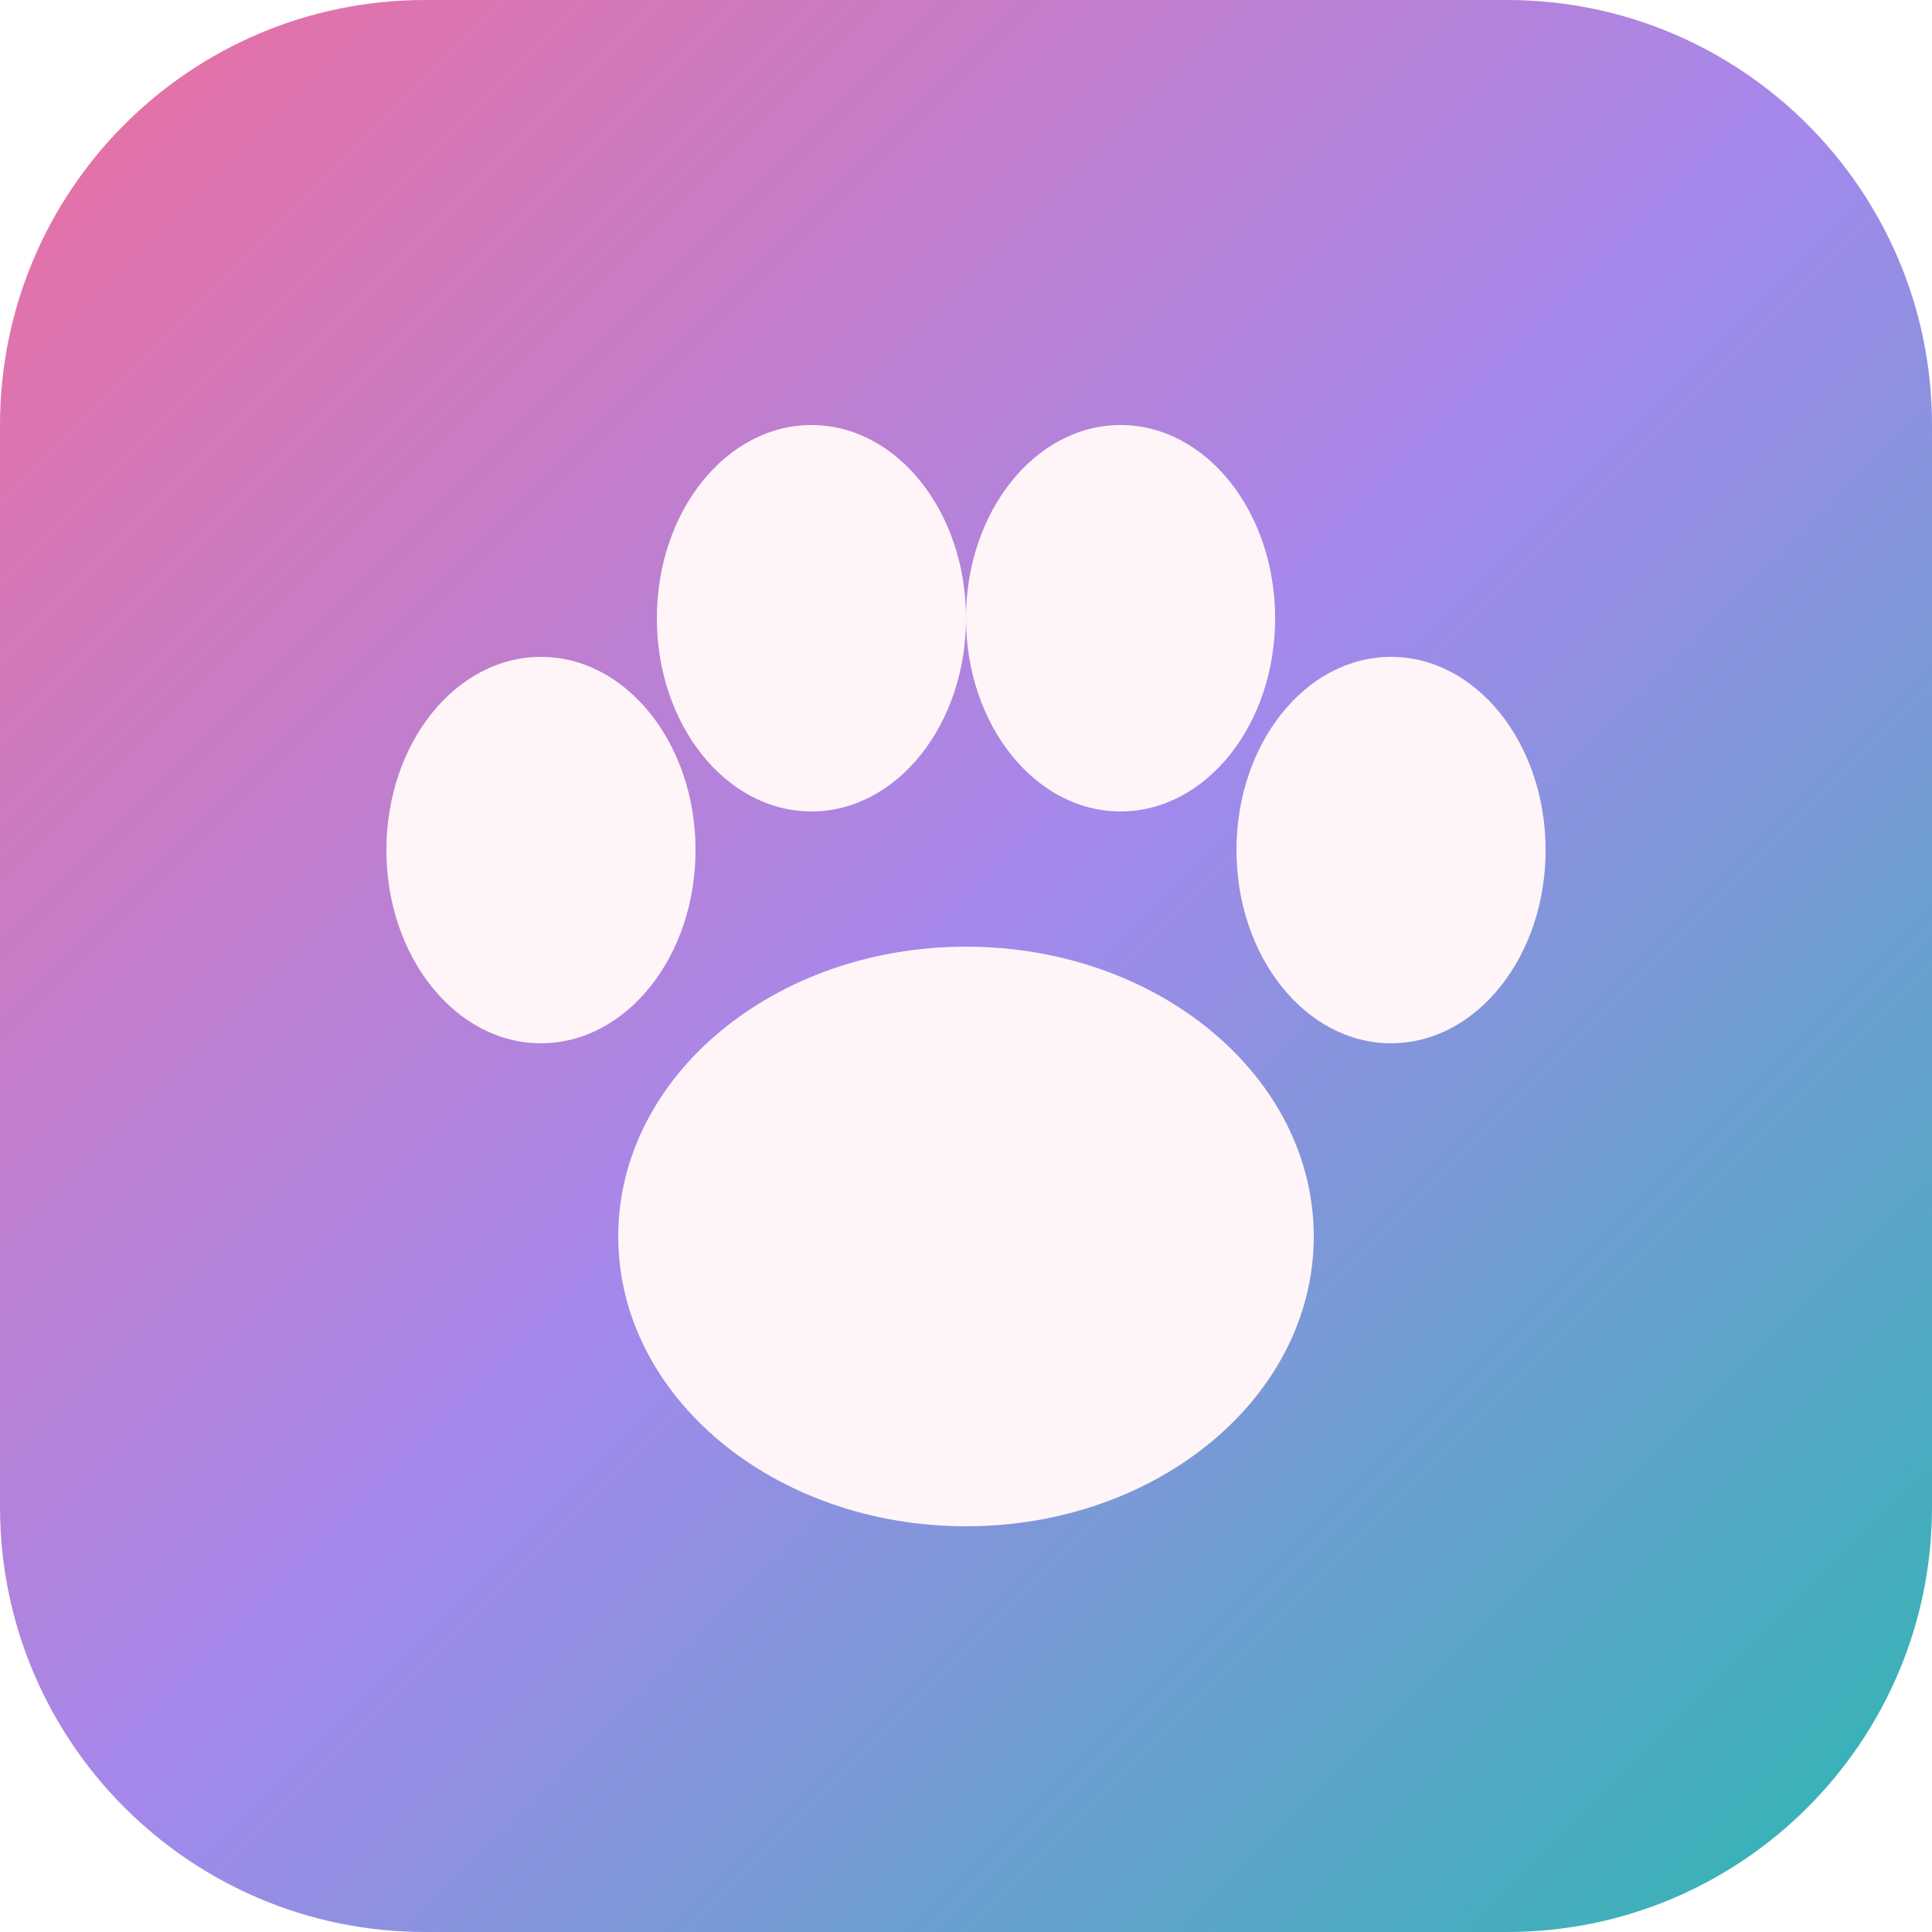
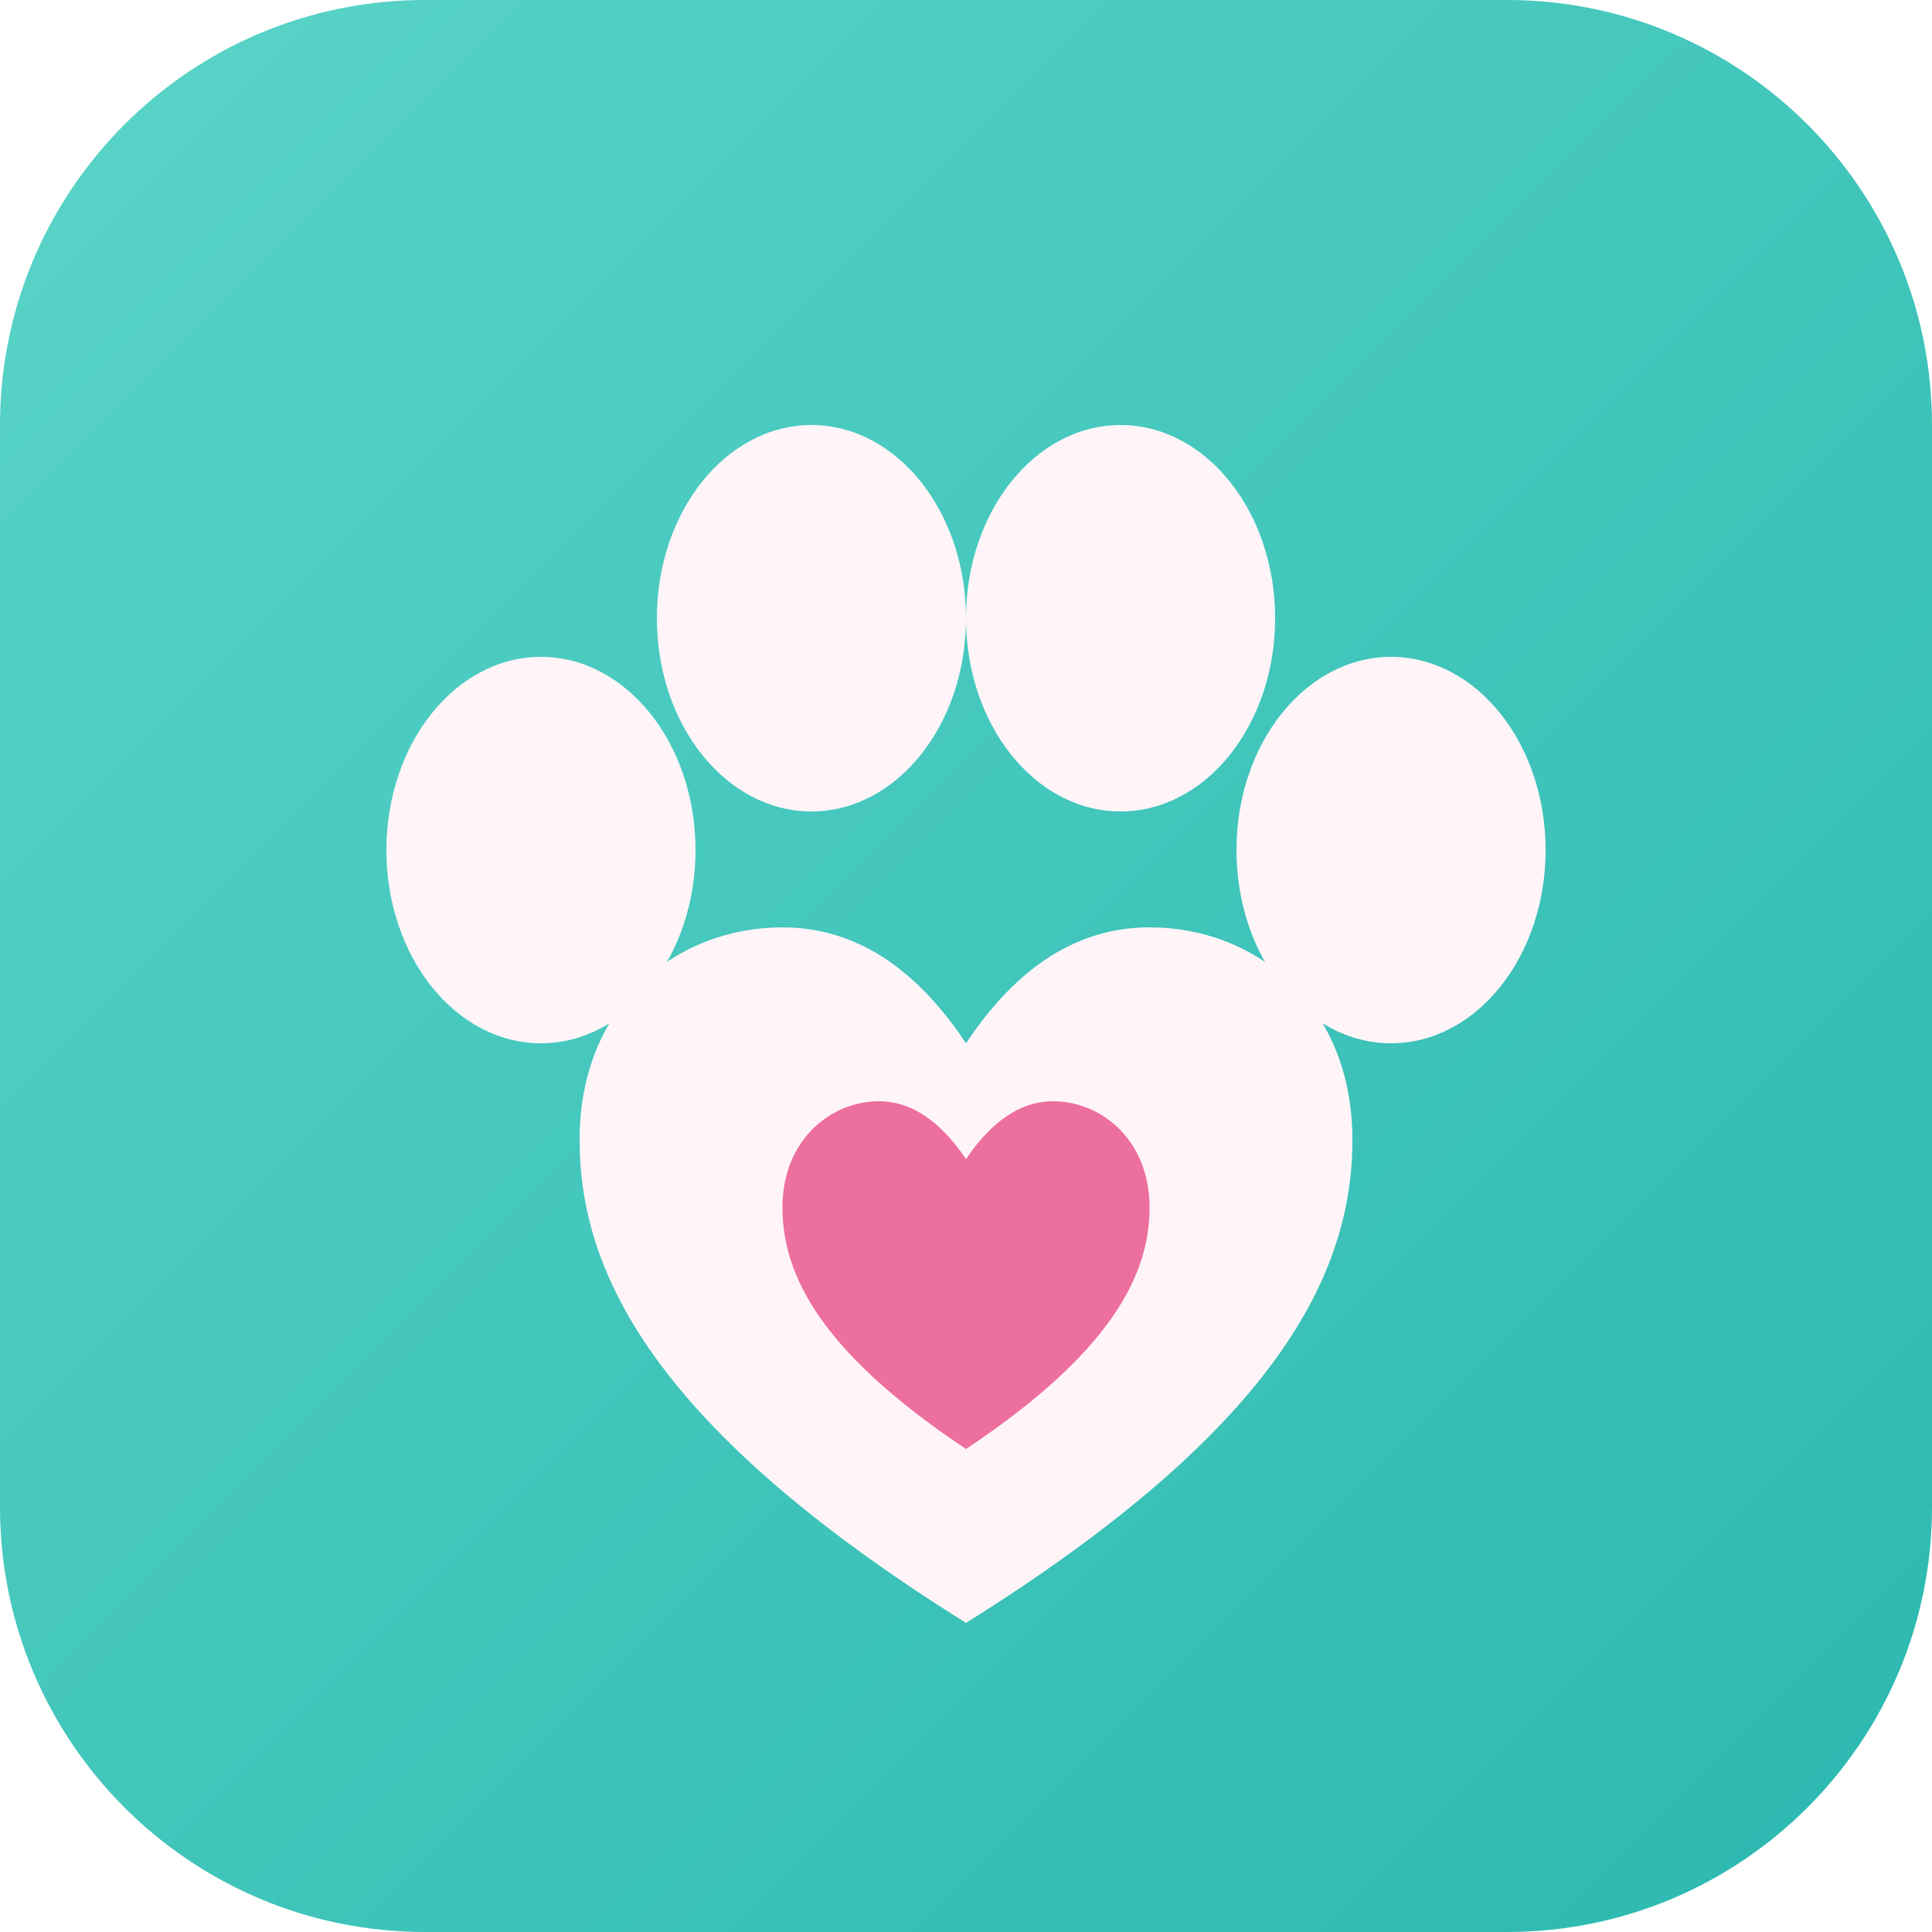
<svg xmlns="http://www.w3.org/2000/svg" viewBox="0 0 100 100">
  <defs>
    <linearGradient id="g" x1="0" y1="0" x2="1" y2="1">
-       <stop offset="0" stop-color="#ec6f9e" />
-       <stop offset="0.5" stop-color="#a488ec" />
+       <stop offset="0" stop-color="#5ad4c8" />
      <stop offset="1" stop-color="#2bb8b0" />
    </linearGradient>
  </defs>
  <rect width="100" height="100" rx="22" fill="url(#g)" />
  <g fill="#fff5f8">
-     <ellipse cx="50" cy="64" rx="18" ry="15" />
    <ellipse cx="28" cy="44" rx="8" ry="10" />
    <ellipse cx="42" cy="32" rx="8" ry="10" />
    <ellipse cx="58" cy="32" rx="8" ry="10" />
    <ellipse cx="72" cy="44" rx="8" ry="10" />
+     <path d="M50 84 C34 74 30 66 30 59 C30 52 35 48 40.5 48 C45 48 48 51 50 54 C52 51 55 48 59.5 48 C65 48 70 52 70 59 C70 66 66 74 50 84 Z" />
  </g>
+   <path fill="#ec6f9e" d="M50 75 C42.5 70 40.5 66 40.5 62.5 C40.5 59 43 57 45.5 57 C47.5 57 49 58.5 50 60 C51 58.5 52.5 57 54.5 57 C57 57 59.5 59 59.5 62.5 C59.5 66 57.5 70 50 75 Z" />
</svg>
